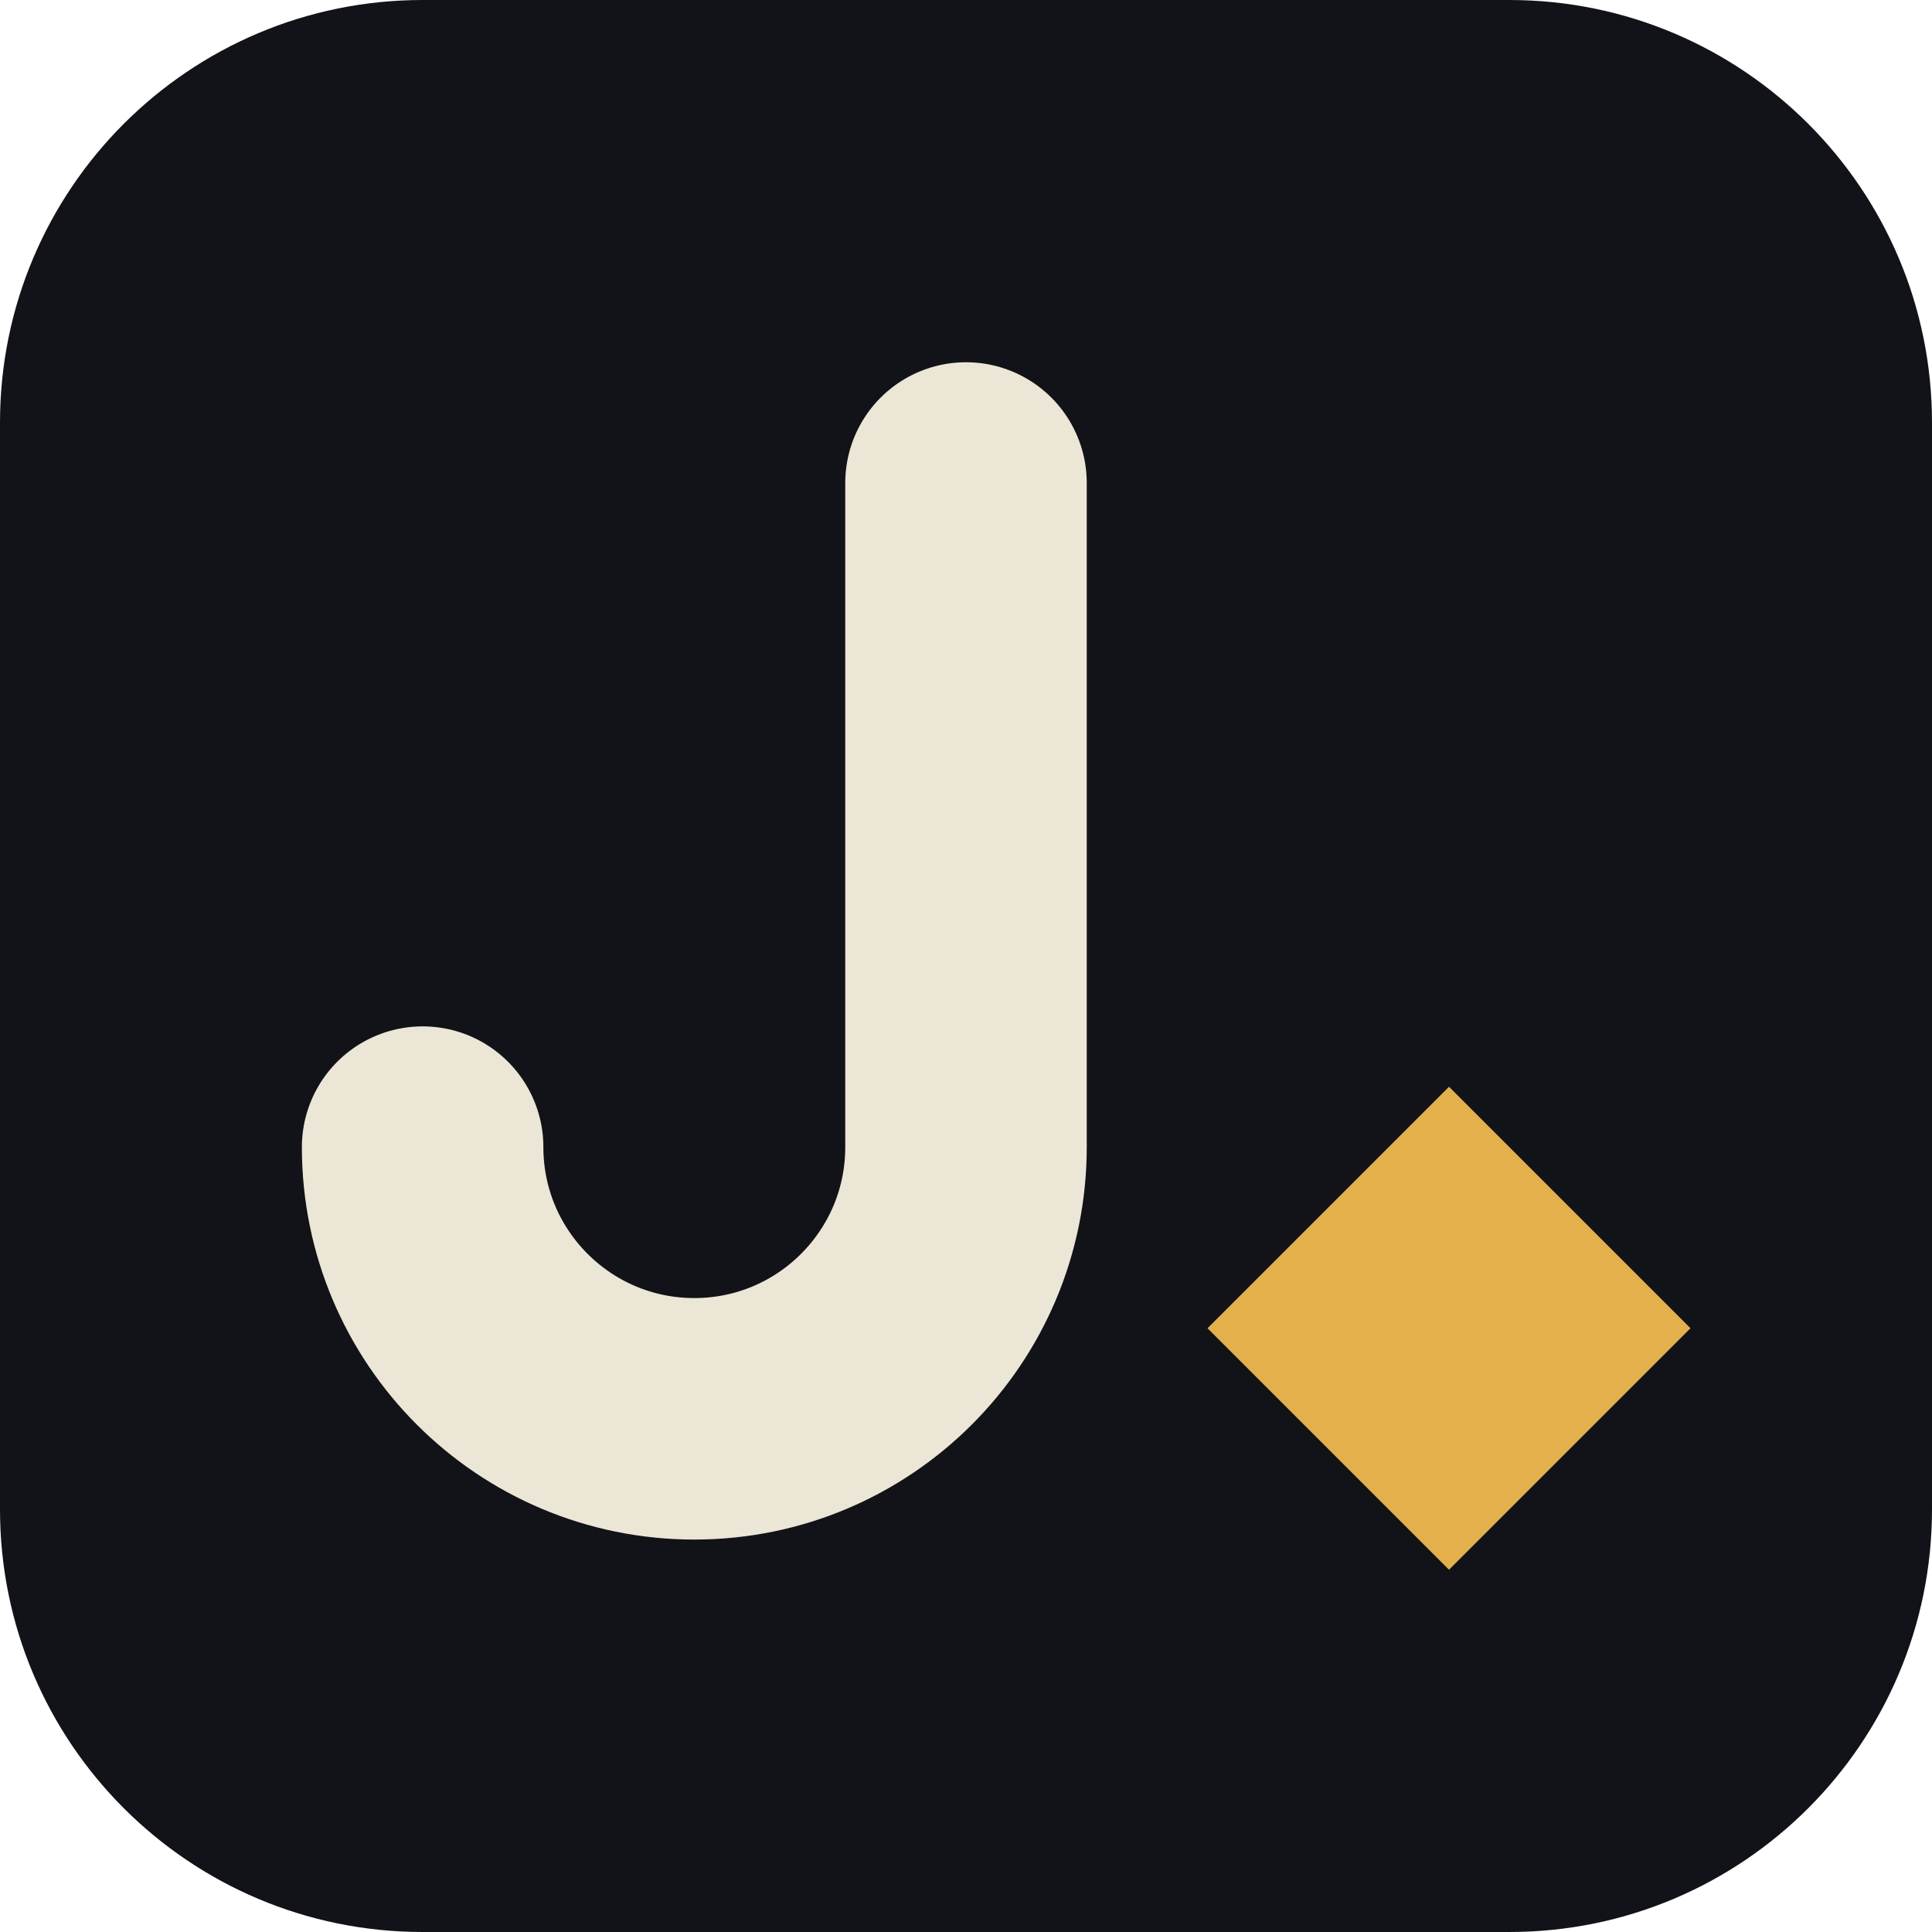
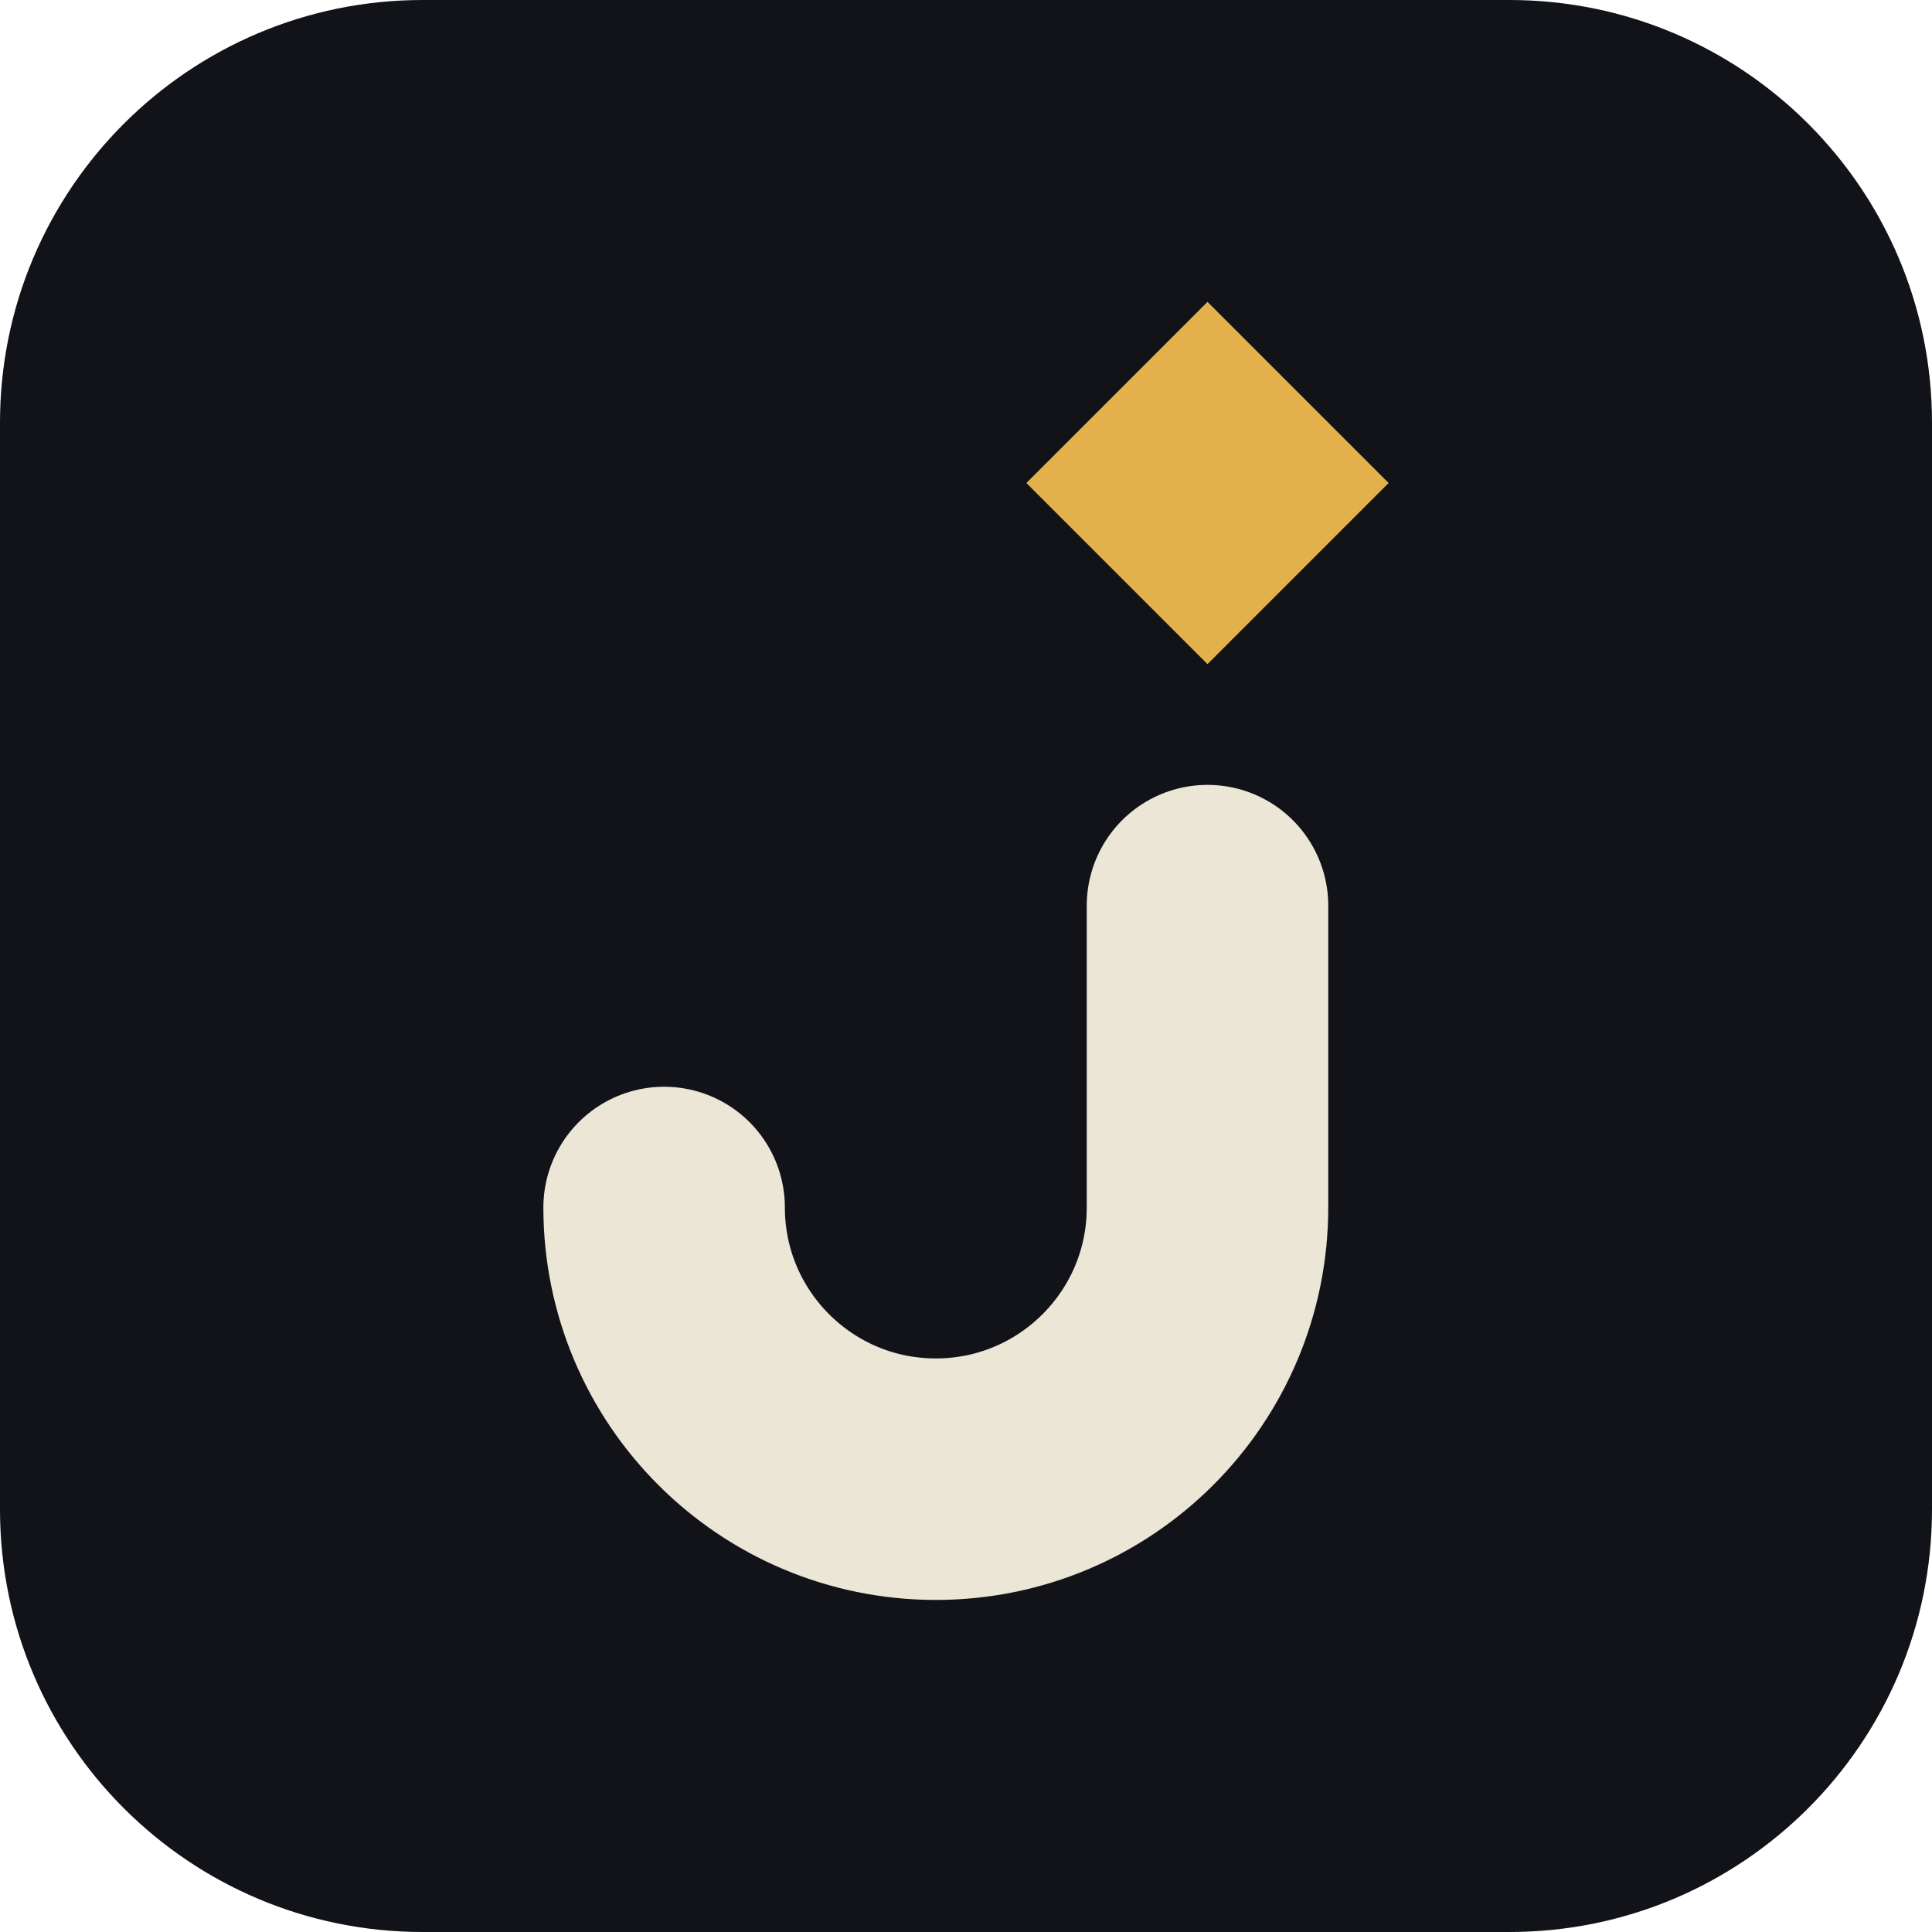
<svg xmlns="http://www.w3.org/2000/svg" viewBox="0 0 32 32">
  <rect width="32" height="32" rx="7" fill="#111318" />
-   <path d="M16 8V19a4.5 4.5 0 0 1-9 0" fill="none" stroke="#ece6d6" stroke-width="4" stroke-linecap="round" />
-   <path d="M24 18l4 4-4 4-4-4z" fill="#e3b04b" />
+   <path d="M20 15V20a4.5 4.5 0 0 1-9 0" fill="none" stroke="#ece6d6" stroke-width="4" stroke-linecap="round" />
+   <path d="M20 5l3 3-3 3-3-3z" fill="#e3b04b" />
</svg>
